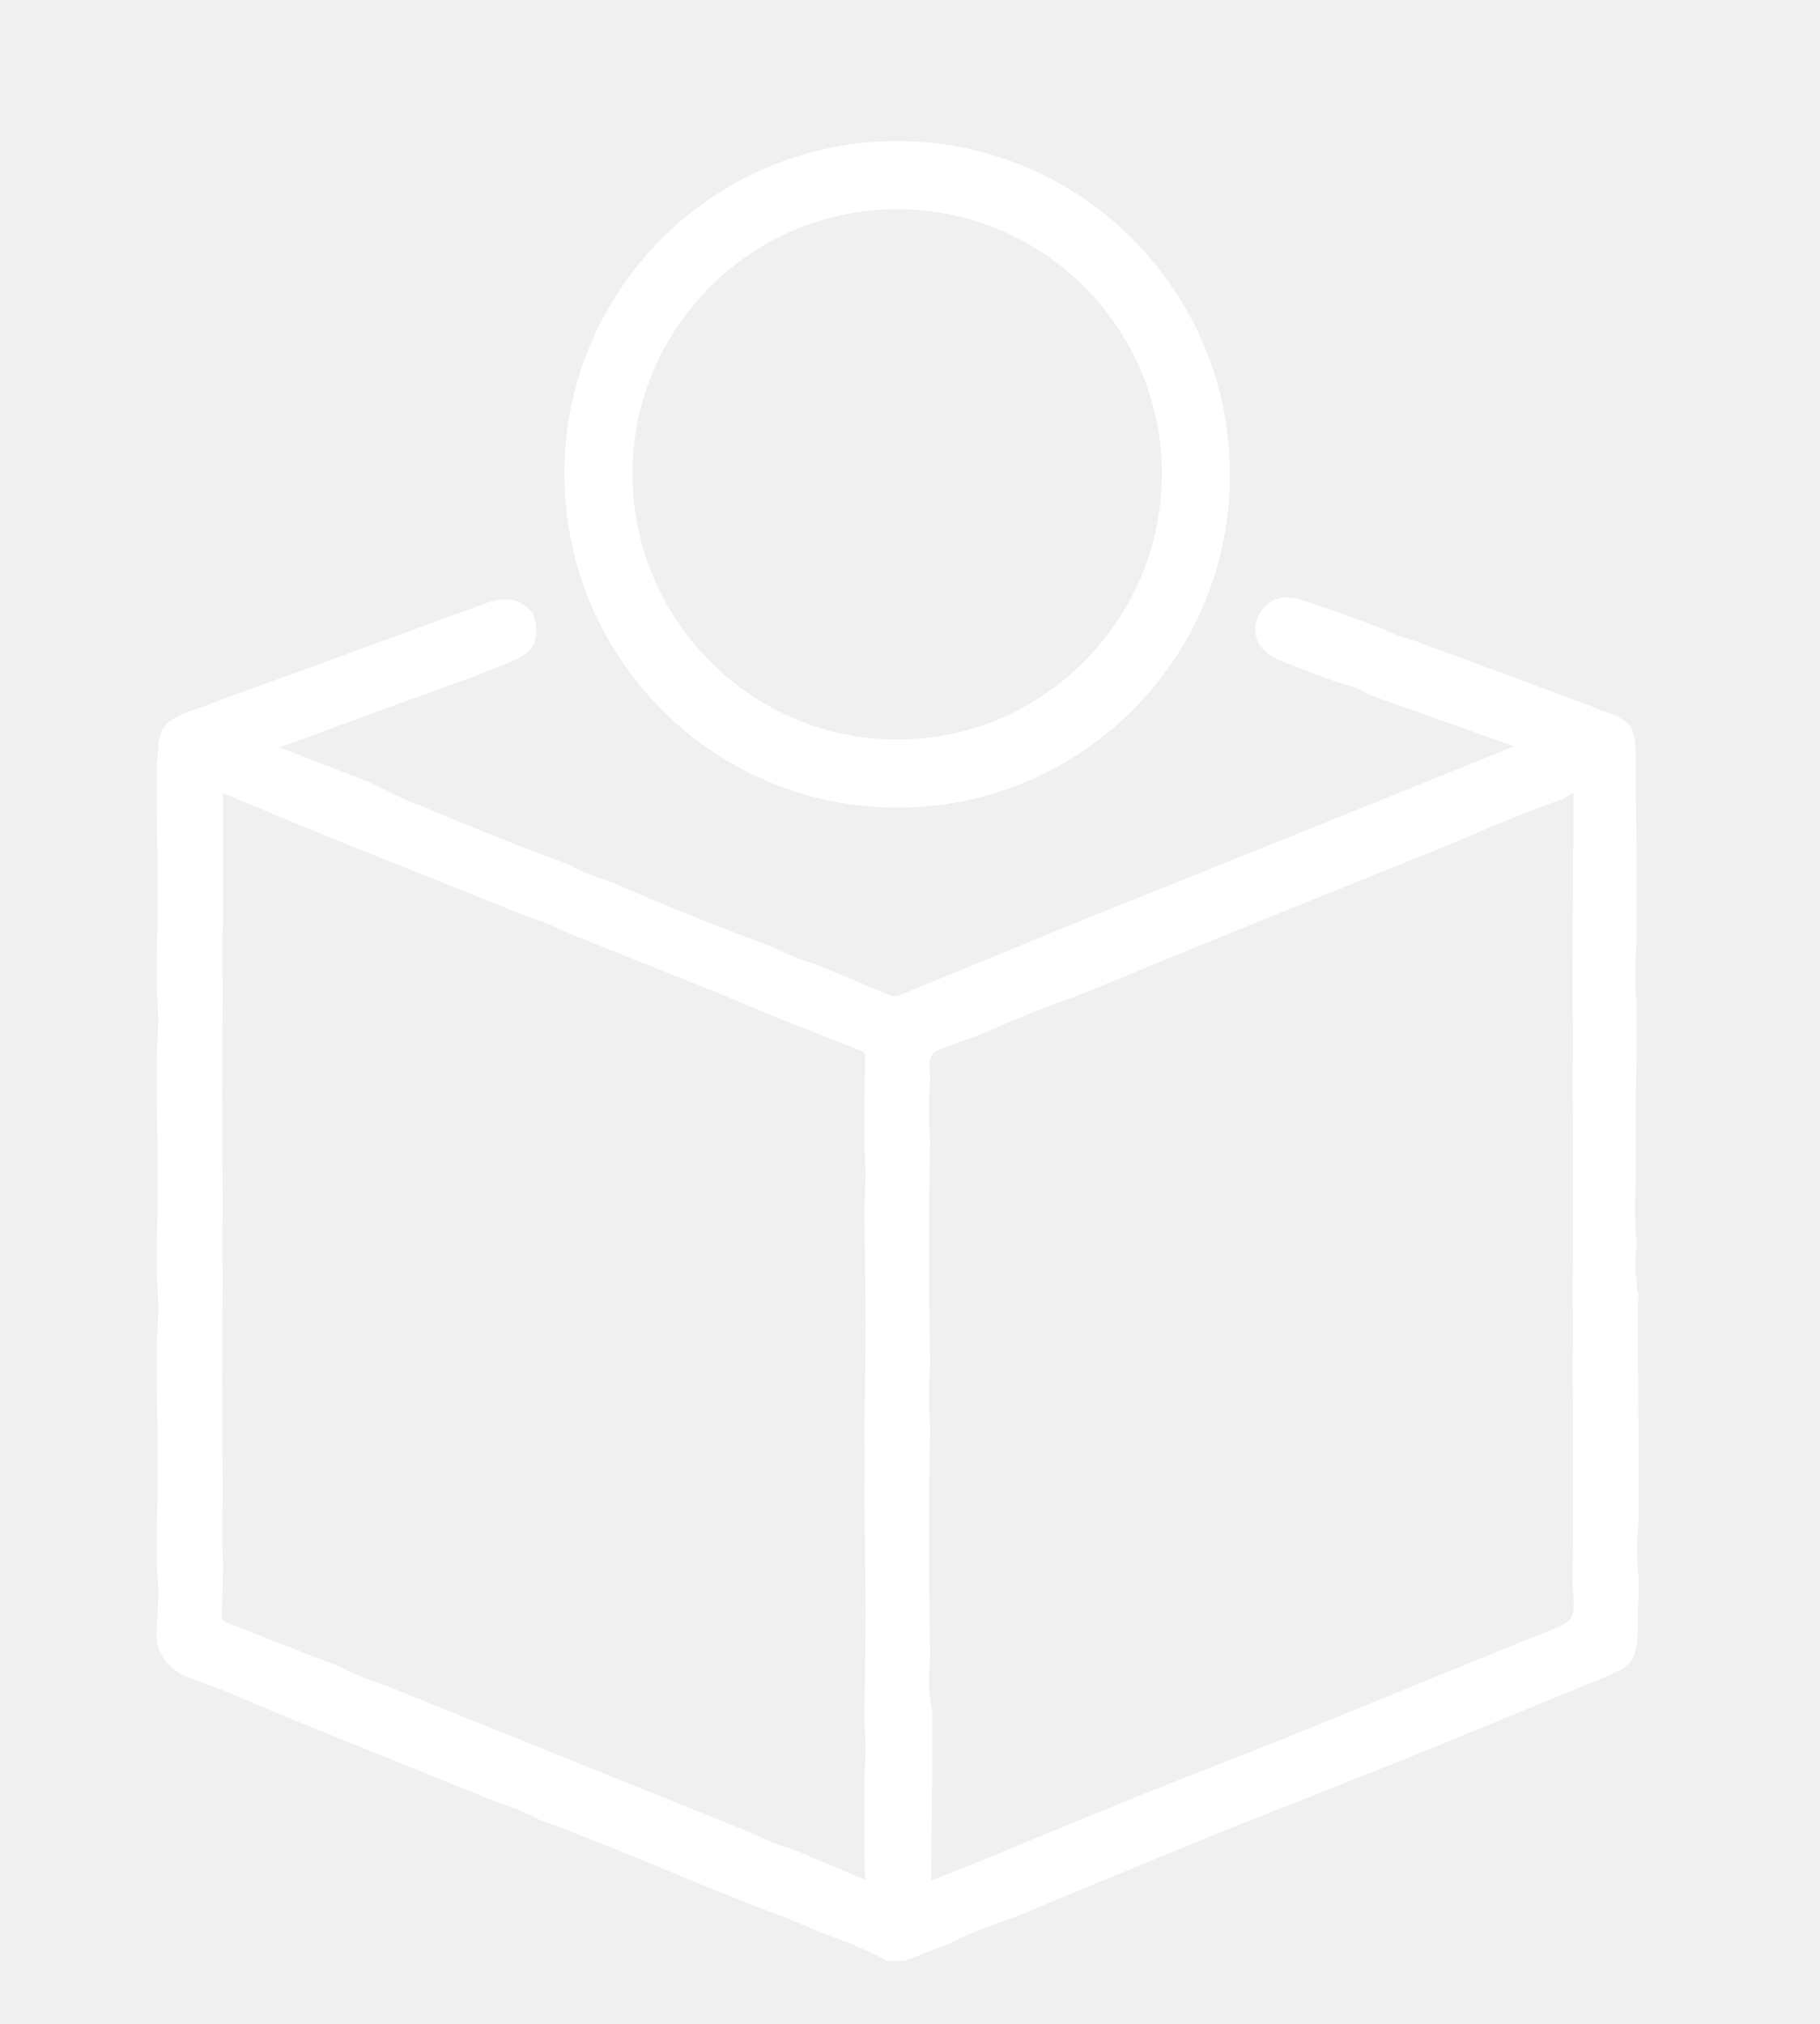
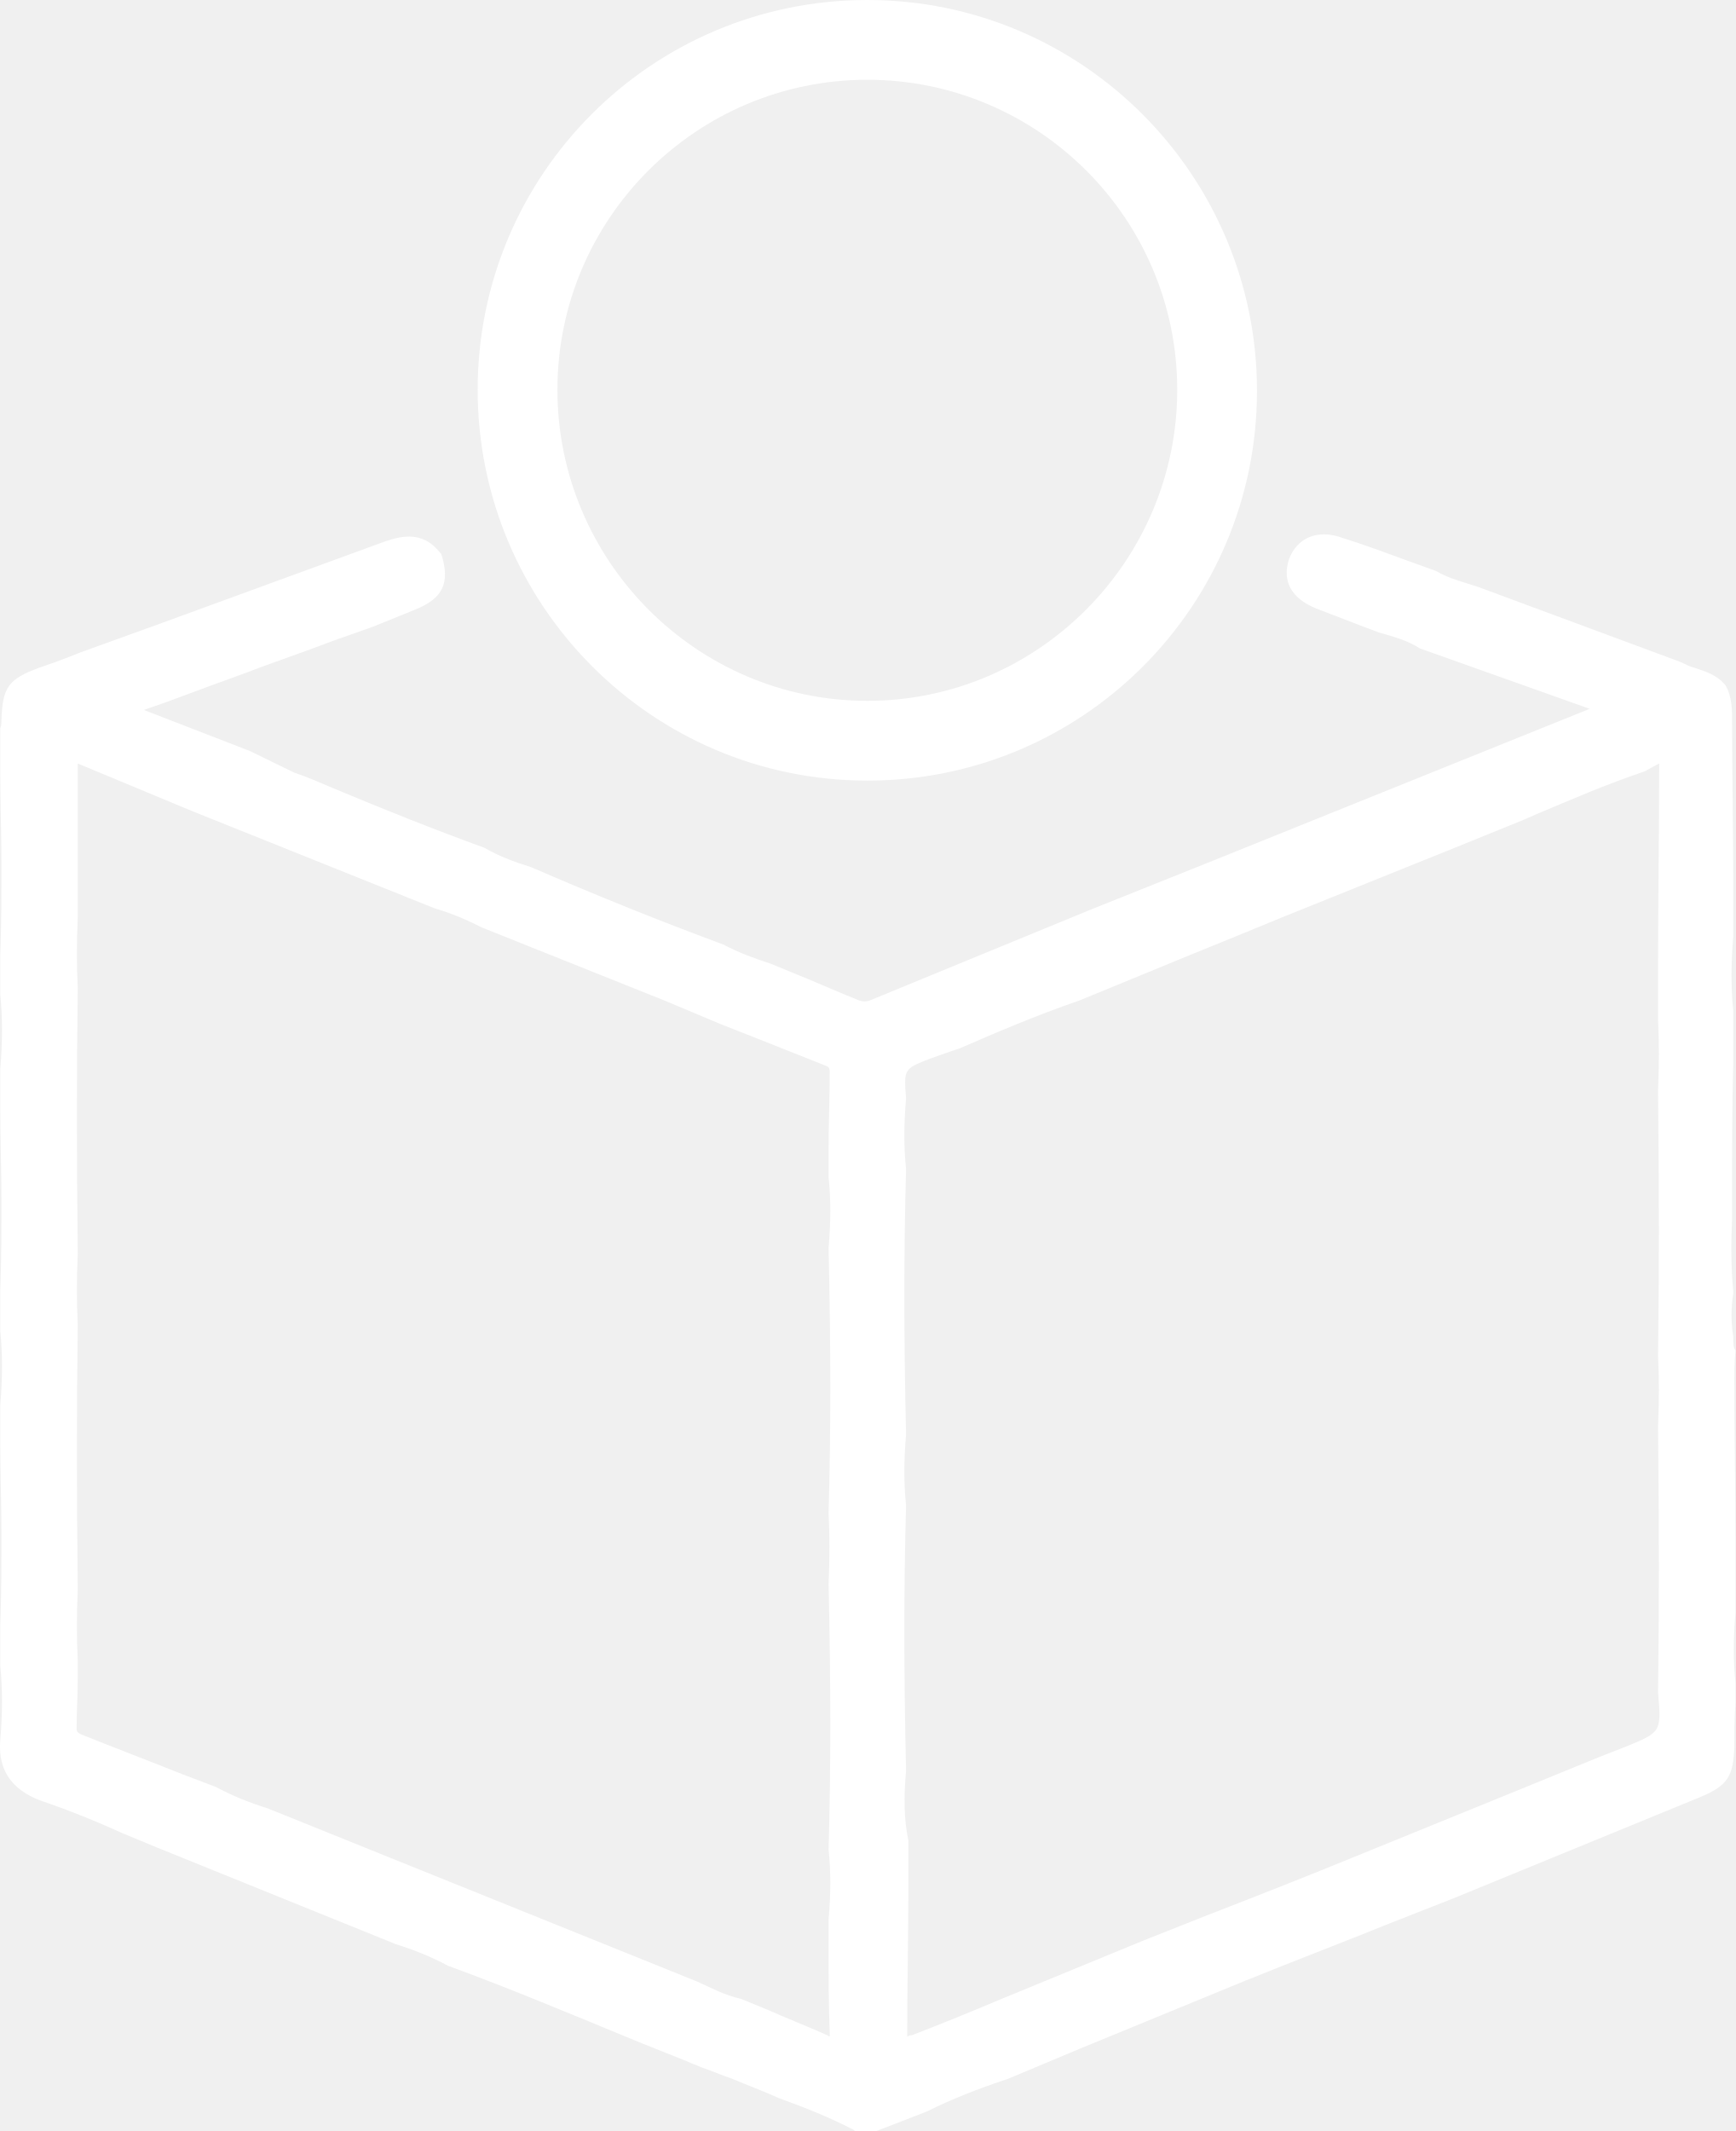
- <svg xmlns="http://www.w3.org/2000/svg" version="1.1" id="Слой_1" x="0px" y="0px" viewBox="0 0 187 208" enable-background="new 0 0 187 208" xml:space="preserve">
-   <g id="Для_приложения">
-     <path fill="#FFFFFF" d="M92.2,21.5c15,0,27.2,12.2,27.2,27.2S107.2,76,92.2,76S65,63.7,65,48.7S77.2,21.5,92.2,21.5 M92.2,14.5   C73.3,14.5,58,29.8,58,48.7S73.3,83,92.2,83s34.2-15.3,34.2-34.2S111.1,14.5,92.2,14.5L92.2,14.5z" />
+ <svg xmlns="http://www.w3.org/2000/svg" version="1.1" id="Слой_1" x="0px" y="0px" viewBox="0 0 152.325 187" enable-background="new 0 0 187 208" xml:space="preserve" width="152.325" height="187">
+   <defs id="defs3420" />
+   <g id="Для_приложения" transform="translate(-16.07534,-14.5)">
+     <path d="m 92.2,21.5 c 15,0 27.2,12.2 27.2,27.2 0,15 -12.2,27.3 -27.2,27.3 C 77.2,76 65,63.7 65,48.7 65,33.7 77.2,21.5 92.2,21.5 m 0,-7 C 73.3,14.5 58,29.8 58,48.7 58,67.6 73.3,83 92.2,83 c 18.9,0 34.2,-15.3 34.2,-34.2 0,-18.9 -15.3,-34.3 -34.2,-34.3 l 0,0 z" id="path3413" style="fill:#ffffff" />
  </g>
-   <g id="Слой_13">
-     <path fill="#FFFFFF" d="M168.2,131.8c-0.2-1.3-0.2-2.5,0-3.8v-0.1v-0.1c-0.2-2.1-0.2-4.3-0.1-6.4c0-0.8,0-1.7,0-2.5   c0-3.7,0-7.4,0.1-11.1v-4.6c-0.2-2-0.2-4.1,0-6.5V92c0-4.7-0.1-9.5-0.1-14.2c0-1,0-2.2-0.6-3.2l-0.1-0.1c-0.7-0.8-1.7-1.1-2.6-1.4   c-0.4-0.1-0.8-0.3-1.2-0.5L145.8,66c-1.2-0.4-2.5-0.7-3.7-1.4l-2.5-0.9c-1.9-0.7-3.8-1.4-5.7-2c-2.2-0.8-4,0-4.7,1.9   c-0.6,1.9,0.2,3.4,2.4,4.3c1.3,0.5,2.6,1,3.9,1.5l1.6,0.6l0,0c1.4,0.4,2.5,0.7,3.6,1.4l14.9,5.3l-33,13.3l-10.5,4.2l-19.7,8.1   c-0.3,0.1-0.6,0.1-0.9,0c-2-0.8-4-1.7-6-2.5l-1.7-0.7c-1.5-0.5-2.9-1-4.2-1.7c-5.4-2-10.9-4.2-16.9-6.8c-1.6-0.5-2.9-1-4.1-1.7   c-4.4-1.6-8.9-3.4-13.2-5.2c-1.2-0.5-2.3-1-3.5-1.4L38,80.4l-9.3-3.6l2-0.7c2.4-0.9,4.6-1.7,6.8-2.5c2.6-1,5.3-1.9,7.9-2.9l3.4-1.2   l3.7-1.5c2.5-1,3.1-2.4,2.3-4.9L54.7,63c-1.5-1.9-3.3-1.5-4.8-1c-6.6,2.4-13.1,4.8-19.7,7.2L23,71.8l-1,0.4   c-0.8,0.3-1.6,0.6-2.5,0.9c-2.7,1-3.2,1.7-3.3,4.6c0,0.2,0,0.5-0.1,0.7v0.4v3.5c0,2.7,0.1,5.3,0.1,8s0,5.3-0.1,8v3.5   c0.2,2,0.2,4.1,0,6.5v3.5c0,2.7,0.1,5.3,0.1,8c0,2.6,0,5.2-0.1,7.9v3.6c0.2,2,0.2,4.1,0,6.5v3.4c0,2.6,0.1,5.2,0.1,7.8   c0,2.7,0,5.4-0.1,8.1v3.6c0.2,2,0.2,4.1,0,6.5c-0.3,3.6,2.2,4.9,4.1,5.5c2.3,0.8,4.5,1.7,6.7,2.7c1,0.4,1.9,0.8,2.9,1.2l21,8.5   c1.6,0.5,3.1,1.1,4.6,1.9c5.2,1.9,10.7,4.2,17,6.8l4,1.6c0.4,0.2,0.8,0.3,1.2,0.5c0.9,0.3,1.8,0.7,2.7,1c1.4,0.6,2.8,1.1,4.1,1.7   c2.2,0.8,4.5,1.7,6.6,2.8l0.1,0.1H93l4.4-1.7c2.2-1.1,4.5-2,7.2-2.9l6.2-2.6c4.9-2,9.7-4,14.6-6c4.2-1.7,8.4-3.3,12.6-5l5.6-2.2   l21.7-8.9c2.4-1,2.9-1.8,3-4.4c0-1.3,0-2.6,0.1-3.9v-1.7c-0.2-1.9-0.2-3.9,0-6.2v-5.7c0-4.8-0.1-9.7-0.1-14.5c0-0.9,0-1.8,0.1-2.8   C168.2,132.8,168.2,132.3,168.2,131.8z M88.8,153.5c0.2,8.9,0.2,16.2,0,23.3c0.2,1.9,0.2,3.9,0,6.1l0,0v2.6c0,2.5,0,4.9,0.1,7.4   c0,0.2,0,0.3,0,0.3s-0.1,0-0.2-0.1c-1.8-0.8-3.6-1.5-5.4-2.3l-2.2-0.9c-1.4-0.3-2.7-1-3.8-1.5l-37.7-15.2c-1.6-0.5-3.1-1.1-4.6-1.9   l-2.9-1.1c-3-1.2-5.9-2.3-8.9-3.5c-0.4-0.2-0.4-0.3-0.4-0.6c0-1.4,0.1-2.9,0.1-4.3v-1.6c-0.1-1.9-0.1-4,0-6.2   c-0.1-8.5-0.1-16.1,0-23.3c-0.1-1.9-0.1-4,0-6.2c-0.1-8.5-0.1-16.1,0-23.3c-0.1-1.9-0.1-4,0-6.2V81.5L33,85.7l21.2,8.5   c1.7,0.5,3,1.1,4.2,1.7l16,6.4l5,2.1l2.3,0.9c2.3,0.9,4.5,1.8,6.8,2.7c0.3,0.1,0.4,0.2,0.4,0.6c0,2.2-0.1,4.5-0.1,6.7v2.5   c0.2,1.9,0.2,3.9,0,6.2c0.2,8.9,0.2,16.2,0,23.3C88.9,149.2,88.9,151.2,88.8,153.5z M95.6,169.9c-0.2-8.6-0.2-16.2,0-23.3   c-0.2-1.9-0.2-3.9,0-6.2c-0.2-8.6-0.2-16.2,0-23.3c-0.2-1.9-0.2-3.9,0-6.2c-0.2-2.6-0.2-2.6,2.1-3.5c0.6-0.2,1.1-0.4,1.7-0.6   l0.9-0.3c3-1.3,6.7-2.9,10.5-4.2l5.6-2.3c4.1-1.7,8.1-3.3,12.2-5c5-2,9.9-4,14.9-6l6.4-2.6l0.9-0.4c3.1-1.3,6.3-2.7,9.6-3.8   l1.1-0.6c0.1,0,0.1-0.1,0.2-0.1c0,0.1,0,0.1,0,0.3c0,6-0.1,12-0.1,17.9v4.3c0.1,1.9,0.1,3.9,0,6.2c0.1,8.7,0.1,16.3,0,23.3   c0.1,1.9,0.1,3.9,0,6.2c0.1,8.7,0.1,16.3,0,23.3c0.3,3.5,0.3,3.5-2.9,4.8c-0.8,0.3-1.5,0.6-2.3,0.9l-7.1,2.9   c-4.7,1.9-9.3,3.8-14,5.7c-4.4,1.8-8.7,3.5-13.1,5.2l-5.8,2.3l-12.4,5.1c-2.6,1.1-5.3,2.2-7.9,3.2H96c-0.1,0-0.2,0.1-0.3,0.1   c0-0.1,0-0.1,0-0.2c0-4.2,0.1-8.5,0.1-12.7V176C95.4,174.1,95.4,172.1,95.6,169.9z" />
+   <g id="Слой_13" transform="translate(-16.07534,-14.5)">
+     <path d="m 168.2,131.8 c -0.2,-1.3 -0.2,-2.5 0,-3.8 l 0,-0.1 0,-0.1 c -0.2,-2.1 -0.2,-4.3 -0.1,-6.4 0,-0.8 0,-1.7 0,-2.5 0,-3.7 0,-7.4 0.1,-11.1 l 0,-4.6 c -0.2,-2 -0.2,-4.1 0,-6.5 l 0,-4.7 c 0,-4.7 -0.1,-9.5 -0.1,-14.2 0,-1 0,-2.2 -0.6,-3.2 l -0.1,-0.1 c -0.7,-0.8 -1.7,-1.1 -2.6,-1.4 -0.4,-0.1 -0.8,-0.3 -1.2,-0.5 L 145.8,66 c -1.2,-0.4 -2.5,-0.7 -3.7,-1.4 l -2.5,-0.9 c -1.9,-0.7 -3.8,-1.4 -5.7,-2 -2.2,-0.8 -4,0 -4.7,1.9 -0.6,1.9 0.2,3.4 2.4,4.3 1.3,0.5 2.6,1 3.9,1.5 l 1.6,0.6 0,0 c 1.4,0.4 2.5,0.7 3.6,1.4 l 14.9,5.3 -33,13.3 -10.5,4.2 -19.7,8.1 c -0.3,0.1 -0.6,0.1 -0.9,0 -2,-0.8 -4,-1.7 -6,-2.5 l -1.7,-0.7 c -1.5,-0.5 -2.9,-1 -4.2,-1.7 -5.4,-2 -10.9,-4.2 -16.9,-6.8 -1.6,-0.5 -2.9,-1 -4.1,-1.7 -4.4,-1.6 -8.9,-3.4 -13.2,-5.2 -1.2,-0.5 -2.3,-1 -3.5,-1.4 l -3.9,-1.9 -9.3,-3.6 2,-0.7 c 2.4,-0.9 4.6,-1.7 6.8,-2.5 2.6,-1 5.3,-1.9 7.9,-2.9 l 3.4,-1.2 3.7,-1.5 c 2.5,-1 3.1,-2.4 2.3,-4.9 L 54.7,63 c -1.5,-1.9 -3.3,-1.5 -4.8,-1 -6.6,2.4 -13.1,4.8 -19.7,7.2 l -7.2,2.6 -1,0.4 c -0.8,0.3 -1.6,0.6 -2.5,0.9 -2.7,1 -3.2,1.7 -3.3,4.6 0,0.2 0,0.5 -0.1,0.7 l 0,0.4 0,3.5 c 0,2.7 0.1,5.3 0.1,8 0,2.7 0,5.3 -0.1,8 l 0,3.5 c 0.2,2 0.2,4.1 0,6.5 l 0,3.5 c 0,2.7 0.1,5.3 0.1,8 0,2.6 0,5.2 -0.1,7.9 l 0,3.6 c 0.2,2 0.2,4.1 0,6.5 l 0,3.4 c 0,2.6 0.1,5.2 0.1,7.8 0,2.7 0,5.4 -0.1,8.1 l 0,3.6 c 0.2,2 0.2,4.1 0,6.5 -0.3,3.6 2.2,4.9 4.1,5.5 2.3,0.8 4.5,1.7 6.7,2.7 1,0.4 1.9,0.8 2.9,1.2 l 21,8.5 c 1.6,0.5 3.1,1.1 4.6,1.9 5.2,1.9 10.7,4.2 17,6.8 l 4,1.6 c 0.4,0.2 0.8,0.3 1.2,0.5 0.9,0.3 1.8,0.7 2.7,1 1.4,0.6 2.8,1.1 4.1,1.7 2.2,0.8 4.5,1.7 6.6,2.8 l 0.1,0.1 1.9,0 4.4,-1.7 c 2.2,-1.1 4.5,-2 7.2,-2.9 l 6.2,-2.6 c 4.9,-2 9.7,-4 14.6,-6 4.2,-1.7 8.4,-3.3 12.6,-5 l 5.6,-2.2 21.7,-8.9 c 2.4,-1 2.9,-1.8 3,-4.4 0,-1.3 0,-2.6 0.1,-3.9 l 0,-1.7 c -0.2,-1.9 -0.2,-3.9 0,-6.2 l 0,-5.7 c 0,-4.8 -0.1,-9.7 -0.1,-14.5 0,-0.9 0,-1.8 0.1,-2.8 -0.2,-0.2 -0.2,-0.7 -0.2,-1.2 z m -79.4,21.7 c 0.2,8.9 0.2,16.2 0,23.3 0.2,1.9 0.2,3.9 0,6.1 l 0,0 0,2.6 c 0,2.5 0,4.9 0.1,7.4 0,0.2 0,0.3 0,0.3 0,0 -0.1,0 -0.2,-0.1 -1.8,-0.8 -3.6,-1.5 -5.4,-2.3 l -2.2,-0.9 c -1.4,-0.3 -2.7,-1 -3.8,-1.5 L 39.6,173.2 C 38,172.7 36.5,172.1 35,171.3 l -2.9,-1.1 c -3,-1.2 -5.9,-2.3 -8.9,-3.5 -0.4,-0.2 -0.4,-0.3 -0.4,-0.6 0,-1.4 0.1,-2.9 0.1,-4.3 l 0,-1.6 c -0.1,-1.9 -0.1,-4 0,-6.2 -0.1,-8.5 -0.1,-16.1 0,-23.3 -0.1,-1.9 -0.1,-4 0,-6.2 -0.1,-8.5 -0.1,-16.1 0,-23.3 -0.1,-1.9 -0.1,-4 0,-6.2 l 0,-13.5 10.1,4.2 21.2,8.5 c 1.7,0.5 3,1.1 4.2,1.7 l 16,6.4 5,2.1 2.3,0.9 c 2.3,0.9 4.5,1.8 6.8,2.7 0.3,0.1 0.4,0.2 0.4,0.6 0,2.2 -0.1,4.5 -0.1,6.7 l 0,2.5 c 0.2,1.9 0.2,3.9 0,6.2 0.2,8.9 0.2,16.2 0,23.3 0.1,1.9 0.1,3.9 0,6.2 z m 6.8,16.4 c -0.2,-8.6 -0.2,-16.2 0,-23.3 -0.2,-1.9 -0.2,-3.9 0,-6.2 -0.2,-8.6 -0.2,-16.2 0,-23.3 -0.2,-1.9 -0.2,-3.9 0,-6.2 -0.2,-2.6 -0.2,-2.6 2.1,-3.5 0.6,-0.2 1.1,-0.4 1.7,-0.6 l 0.9,-0.3 c 3,-1.3 6.7,-2.9 10.5,-4.2 l 5.6,-2.3 c 4.1,-1.7 8.1,-3.3 12.2,-5 5,-2 9.9,-4 14.9,-6 l 6.4,-2.6 0.9,-0.4 c 3.1,-1.3 6.3,-2.7 9.6,-3.8 l 1.1,-0.6 c 0.1,0 0.1,-0.1 0.2,-0.1 0,0.1 0,0.1 0,0.3 0,6 -0.1,12 -0.1,17.9 l 0,4.3 c 0.1,1.9 0.1,3.9 0,6.2 0.1,8.7 0.1,16.3 0,23.3 0.1,1.9 0.1,3.9 0,6.2 0.1,8.7 0.1,16.3 0,23.3 0.3,3.5 0.3,3.5 -2.9,4.8 -0.8,0.3 -1.5,0.6 -2.3,0.9 l -7.1,2.9 c -4.7,1.9 -9.3,3.8 -14,5.7 -4.4,1.8 -8.7,3.5 -13.1,5.2 l -5.8,2.3 -12.4,5.1 c -2.6,1.1 -5.3,2.2 -7.9,3.2 l -0.1,0 c -0.1,0 -0.2,0.1 -0.3,0.1 0,-0.1 0,-0.1 0,-0.2 0,-4.2 0.1,-8.5 0.1,-12.7 l 0,-4.3 c -0.4,-1.9 -0.4,-3.9 -0.2,-6.1 z" id="path3416" style="fill:#ffffff" />
  </g>
</svg>
